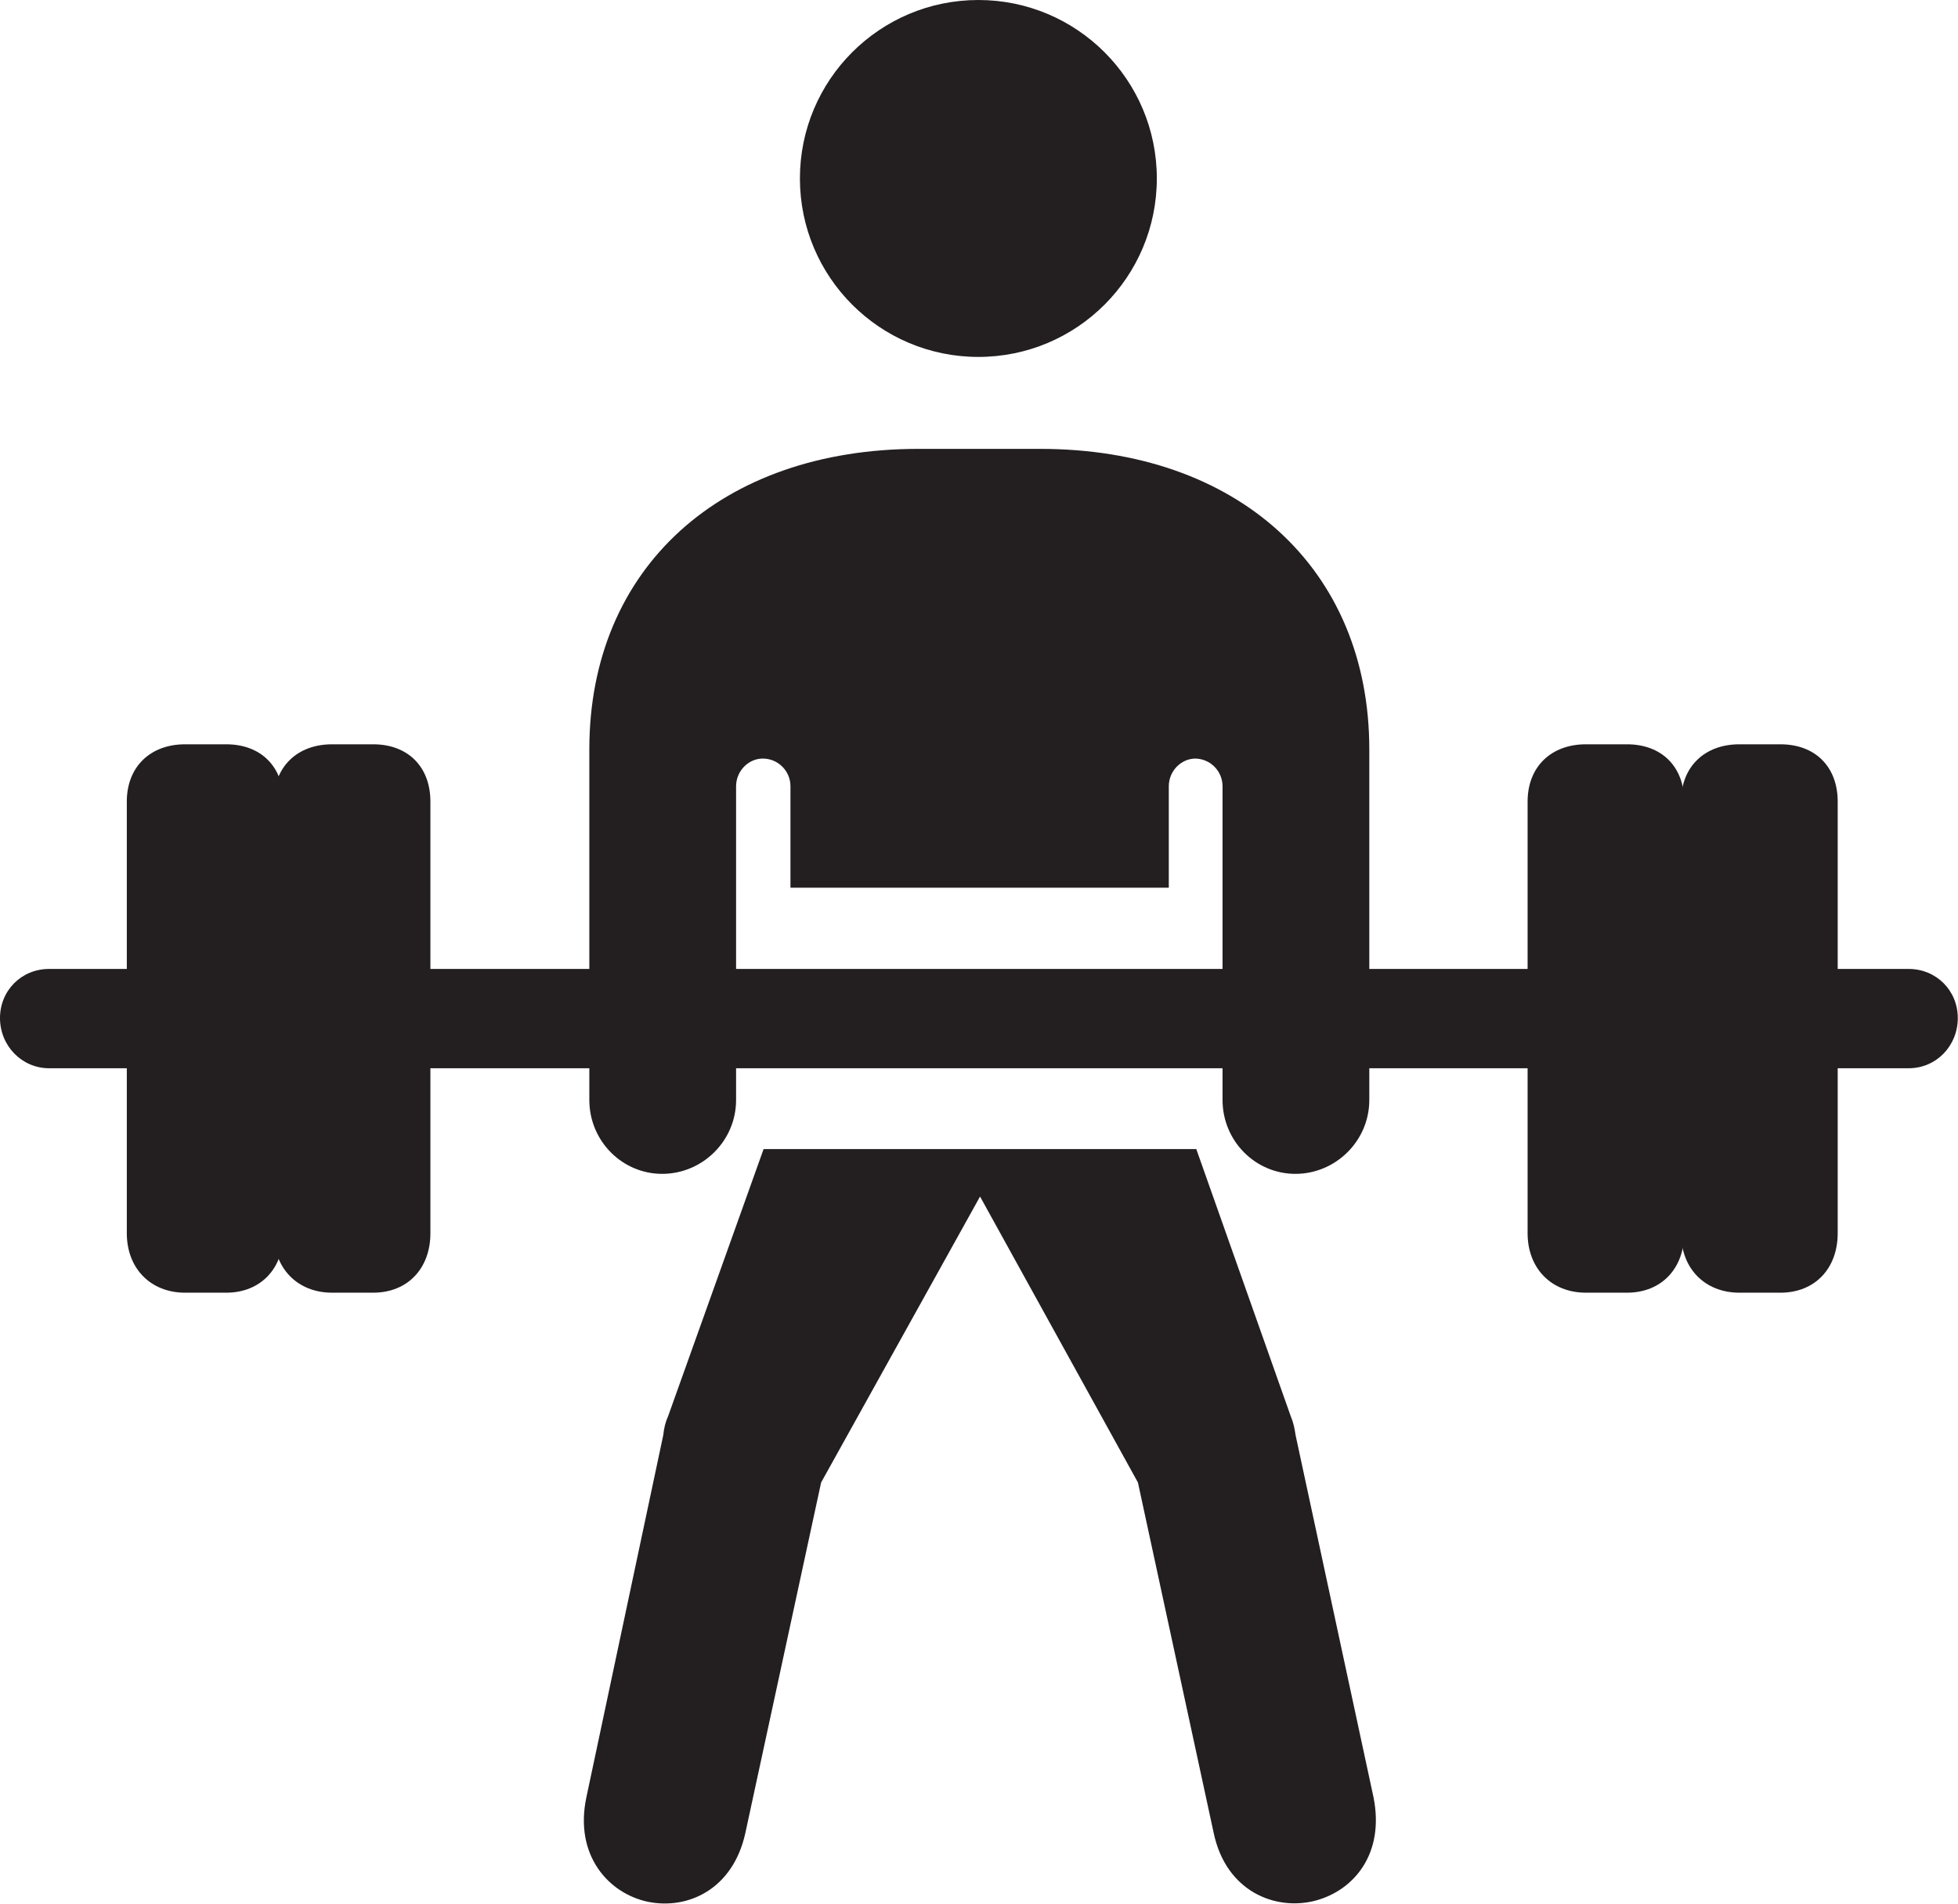
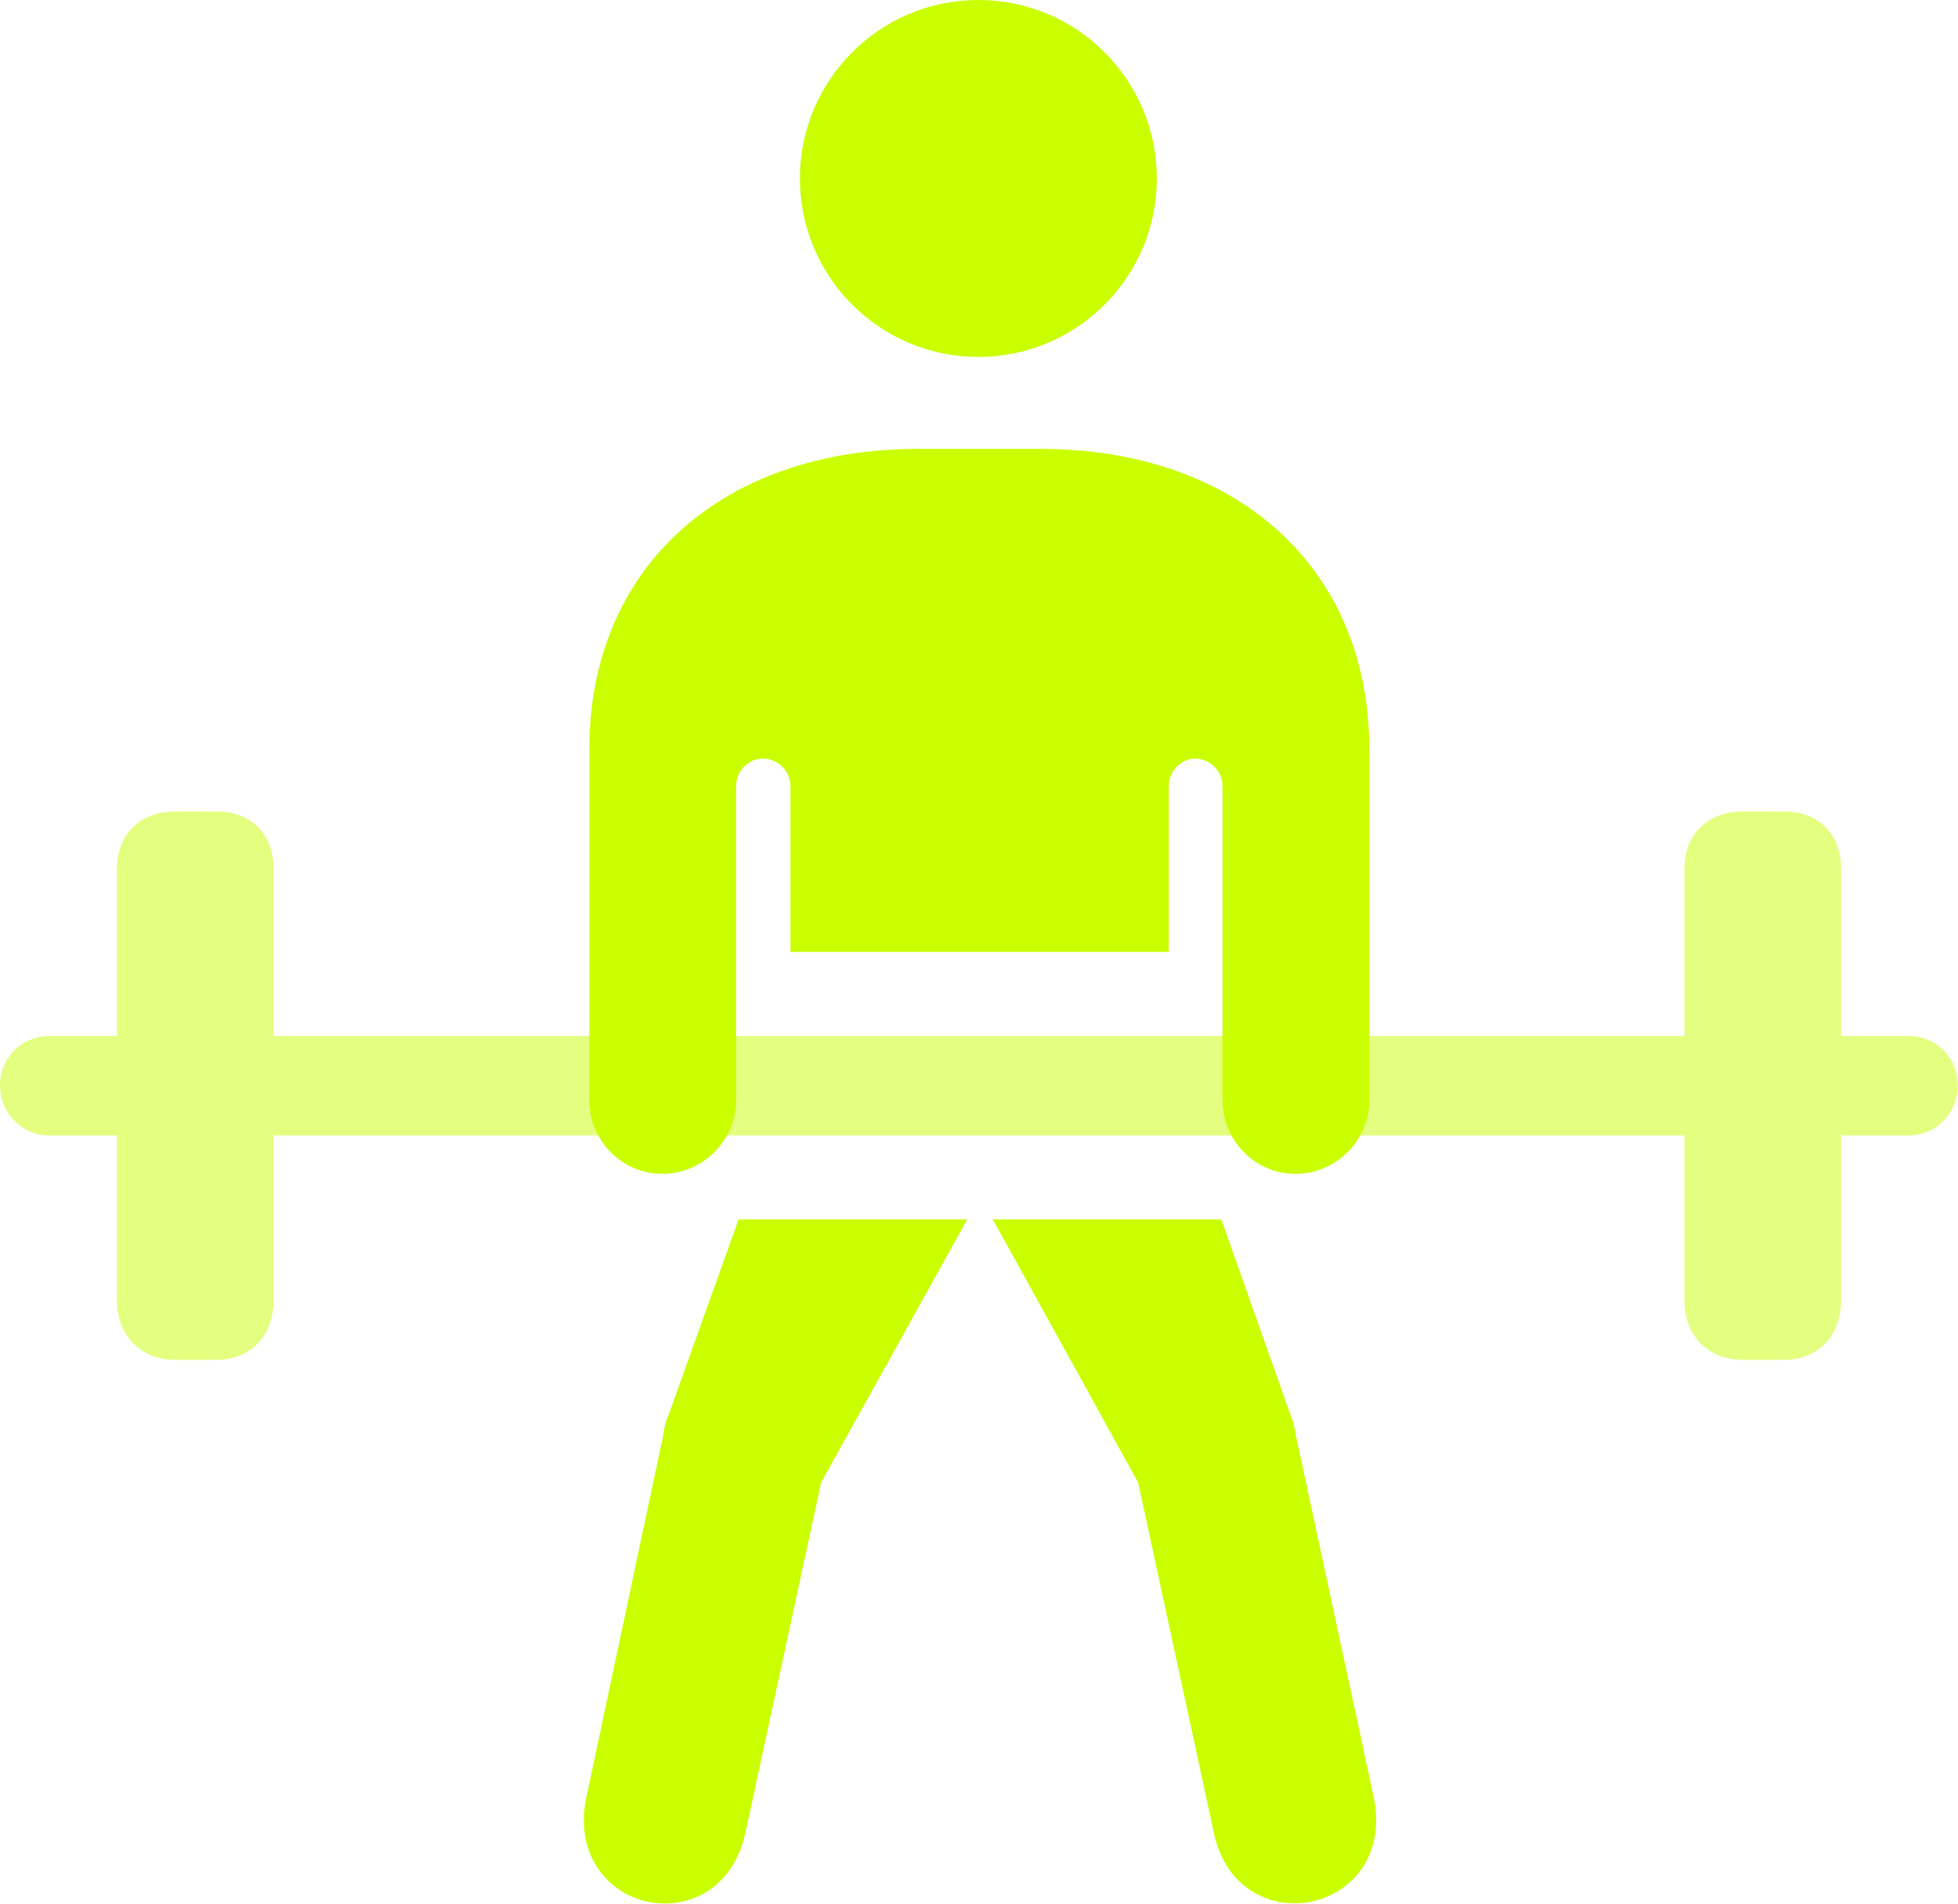
<svg xmlns="http://www.w3.org/2000/svg" id="Layer_2" data-name="Layer 2" viewBox="0 0 93.26 90.66">
  <defs>
    <style>
      .cls-1 {
-         fill: #231f20;
+         fill: none;
+         opacity: .5;
+       }
+ 
+       .cls-2 {
+         fill: #caff00;
      }
    </style>
  </defs>
  <g id="Layer_1-2" data-name="Layer 1">
    <g id="Regular-S">
-       <path class="cls-1" d="m8.82,61.57h1.95c1.66,0,2.73-1.17,2.73-2.83v-20.56c0-1.66-1.07-2.73-2.73-2.73h-1.95c-1.66,0-2.78,1.07-2.78,2.73v20.56c0,1.66,1.12,2.83,2.78,2.83Z" />
-       <path class="cls-1" d="m82.85,61.57h1.95c1.66,0,2.73-1.17,2.73-2.83v-20.56c0-1.66-1.07-2.73-2.73-2.73h-1.95c-1.66,0-2.78,1.07-2.78,2.73v20.56c0,1.66,1.12,2.83,2.78,2.83Z" />
-       <path class="cls-1" d="m75.54,61.57h1.95c1.66,0,2.73-1.17,2.73-2.83v-20.56c0-1.66-1.07-2.73-2.73-2.73h-1.95c-1.66,0-2.78,1.07-2.78,2.73v20.56c0,1.66,1.12,2.83,2.78,2.83Z" />
-       <path class="cls-1" d="m15.82,61.57h1.95c1.66,0,2.73-1.17,2.73-2.83v-20.56c0-1.66-1.07-2.73-2.73-2.73h-1.95c-1.66,0-2.78,1.07-2.78,2.73v20.56c0,1.66,1.12,2.83,2.78,2.83Z" />
-       <path class="cls-1" d="m2.34,50.88h88.57c1.32,0,2.34-1.07,2.34-2.39s-1.03-2.34-2.34-2.34H2.34c-1.32,0-2.34,1.03-2.34,2.34s1.03,2.39,2.34,2.39Z" />
+       <g class="cls-1">
+         <path class="cls-2" d="m8.35,64.77h1.95c1.66,0,2.73-1.17,2.73-2.83v-20.56c0-1.66-1.07-2.73-2.73-2.73h-1.95c-1.66,0-2.78,1.07-2.78,2.73v20.56c0,1.66,1.12,2.83,2.78,2.83Z" />
+         <path class="cls-2" d="m83.01,64.77h1.95c1.66,0,2.73-1.17,2.73-2.83v-20.56c0-1.66-1.07-2.73-2.73-2.73h-1.95c-1.66,0-2.78,1.07-2.78,2.73v20.56c0,1.66,1.12,2.83,2.78,2.83Z" />
+         <path class="cls-2" d="m2.34,54.08h88.57c1.32,0,2.34-1.07,2.34-2.39s-1.03-2.34-2.34-2.34H2.34c-1.32,0-2.34,1.03-2.34,2.34s1.03,2.39,2.34,2.39Z" />
+       </g>
      <g>
-         <circle class="cls-1" cx="46.6" cy="8.5" r="8.5" />
-         <path class="cls-1" d="m56.91,36.13c.73,0,1.32.59,1.32,1.32v14.94c0,1.95,1.56,3.52,3.47,3.52s3.52-1.56,3.52-3.52v-16.7c0-8.64-6.3-14.31-15.67-14.31h-5.81c-9.38,0-15.67,5.66-15.67,14.31v16.7c0,1.95,1.56,3.52,3.47,3.52s3.52-1.56,3.52-3.52v-14.94c0-.73.59-1.32,1.27-1.32.73,0,1.32.59,1.32,1.32v4.83h18.02v-4.83c0-.73.59-1.32,1.27-1.32Z" />
+         <circle class="cls-2" cx="46.6" cy="8.5" r="8.5" />
+         <path class="cls-2" d="m56.91,36.13c.73,0,1.32.59,1.32,1.32v14.94c0,1.95,1.56,3.52,3.47,3.52s3.52-1.56,3.52-3.52v-16.7c0-8.64-6.3-14.31-15.67-14.31h-5.81c-9.38,0-15.67,5.66-15.67,14.31v16.7c0,1.95,1.56,3.52,3.47,3.52s3.52-1.56,3.52-3.52v-14.94c0-.73.59-1.32,1.27-1.32.73,0,1.32.59,1.32,1.32v7.89h18.02v-7.89c0-.73.59-1.32,1.27-1.32Z" />
      </g>
-       <path class="cls-1" d="m30.86,90.58c1.9.39,4.05-.59,4.64-3.27l3.61-16.7,7.57-13.62,7.52,13.62,3.61,16.7c.59,2.78,2.93,3.71,4.83,3.22,1.86-.49,3.32-2.25,2.78-4.93l-3.71-17.24c-.05-.34-.1-.59-.24-.93l-4.49-12.7h-20.61l-4.54,12.7c-.15.34-.2.59-.24.93l-3.66,17.24c-.59,2.78,1.07,4.59,2.93,4.98Z" />
+       <g>
+         <path class="cls-2" d="m35.18,58.08l-3.35,9.35c-.15.34-.2.59-.24.93l-3.66,17.24c-.59,2.78,1.07,4.59,2.93,4.98,1.9.39,4.05-.59,4.64-3.27l3.61-16.7,6.96-12.53h-10.89Z" />
+         <path class="cls-2" d="m65.43,85.6l-3.71-17.24c-.05-.34-.1-.59-.24-.93l-3.31-9.35h-10.88l6.92,12.53,3.61,16.7c.59,2.78,2.93,3.71,4.83,3.22,1.86-.49,3.32-2.25,2.78-4.93Z" />
+       </g>
    </g>
  </g>
</svg>
